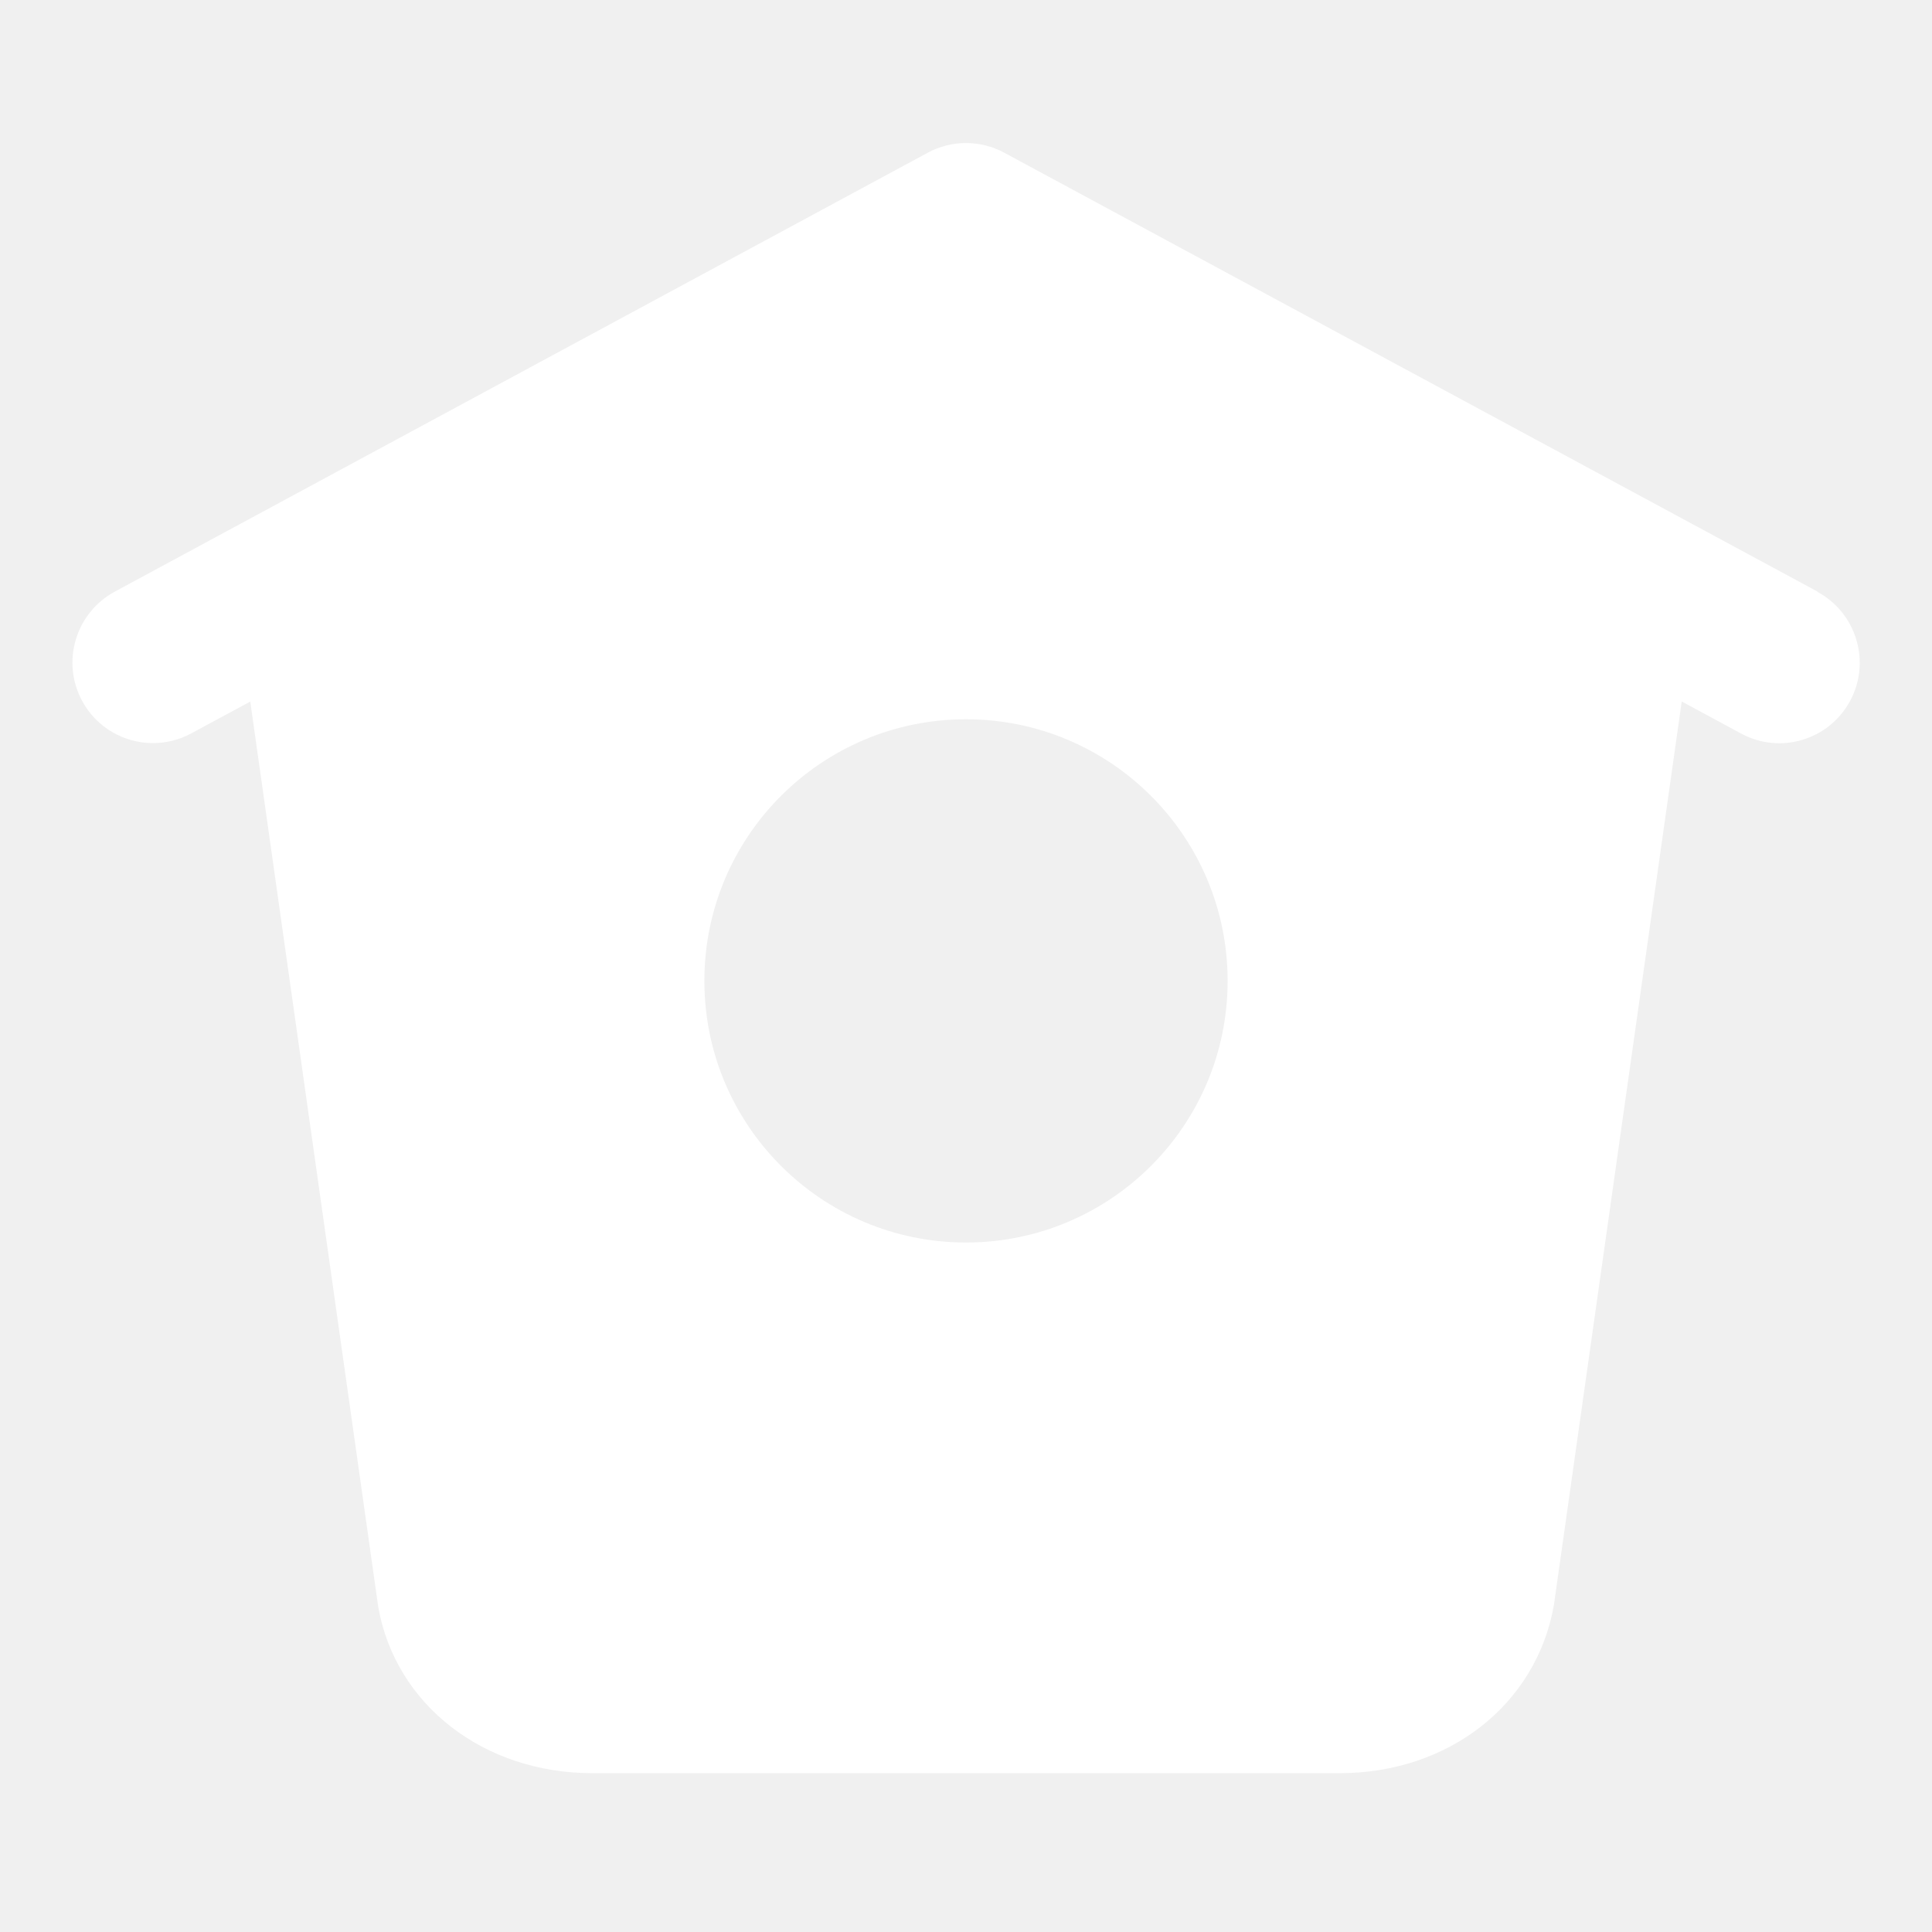
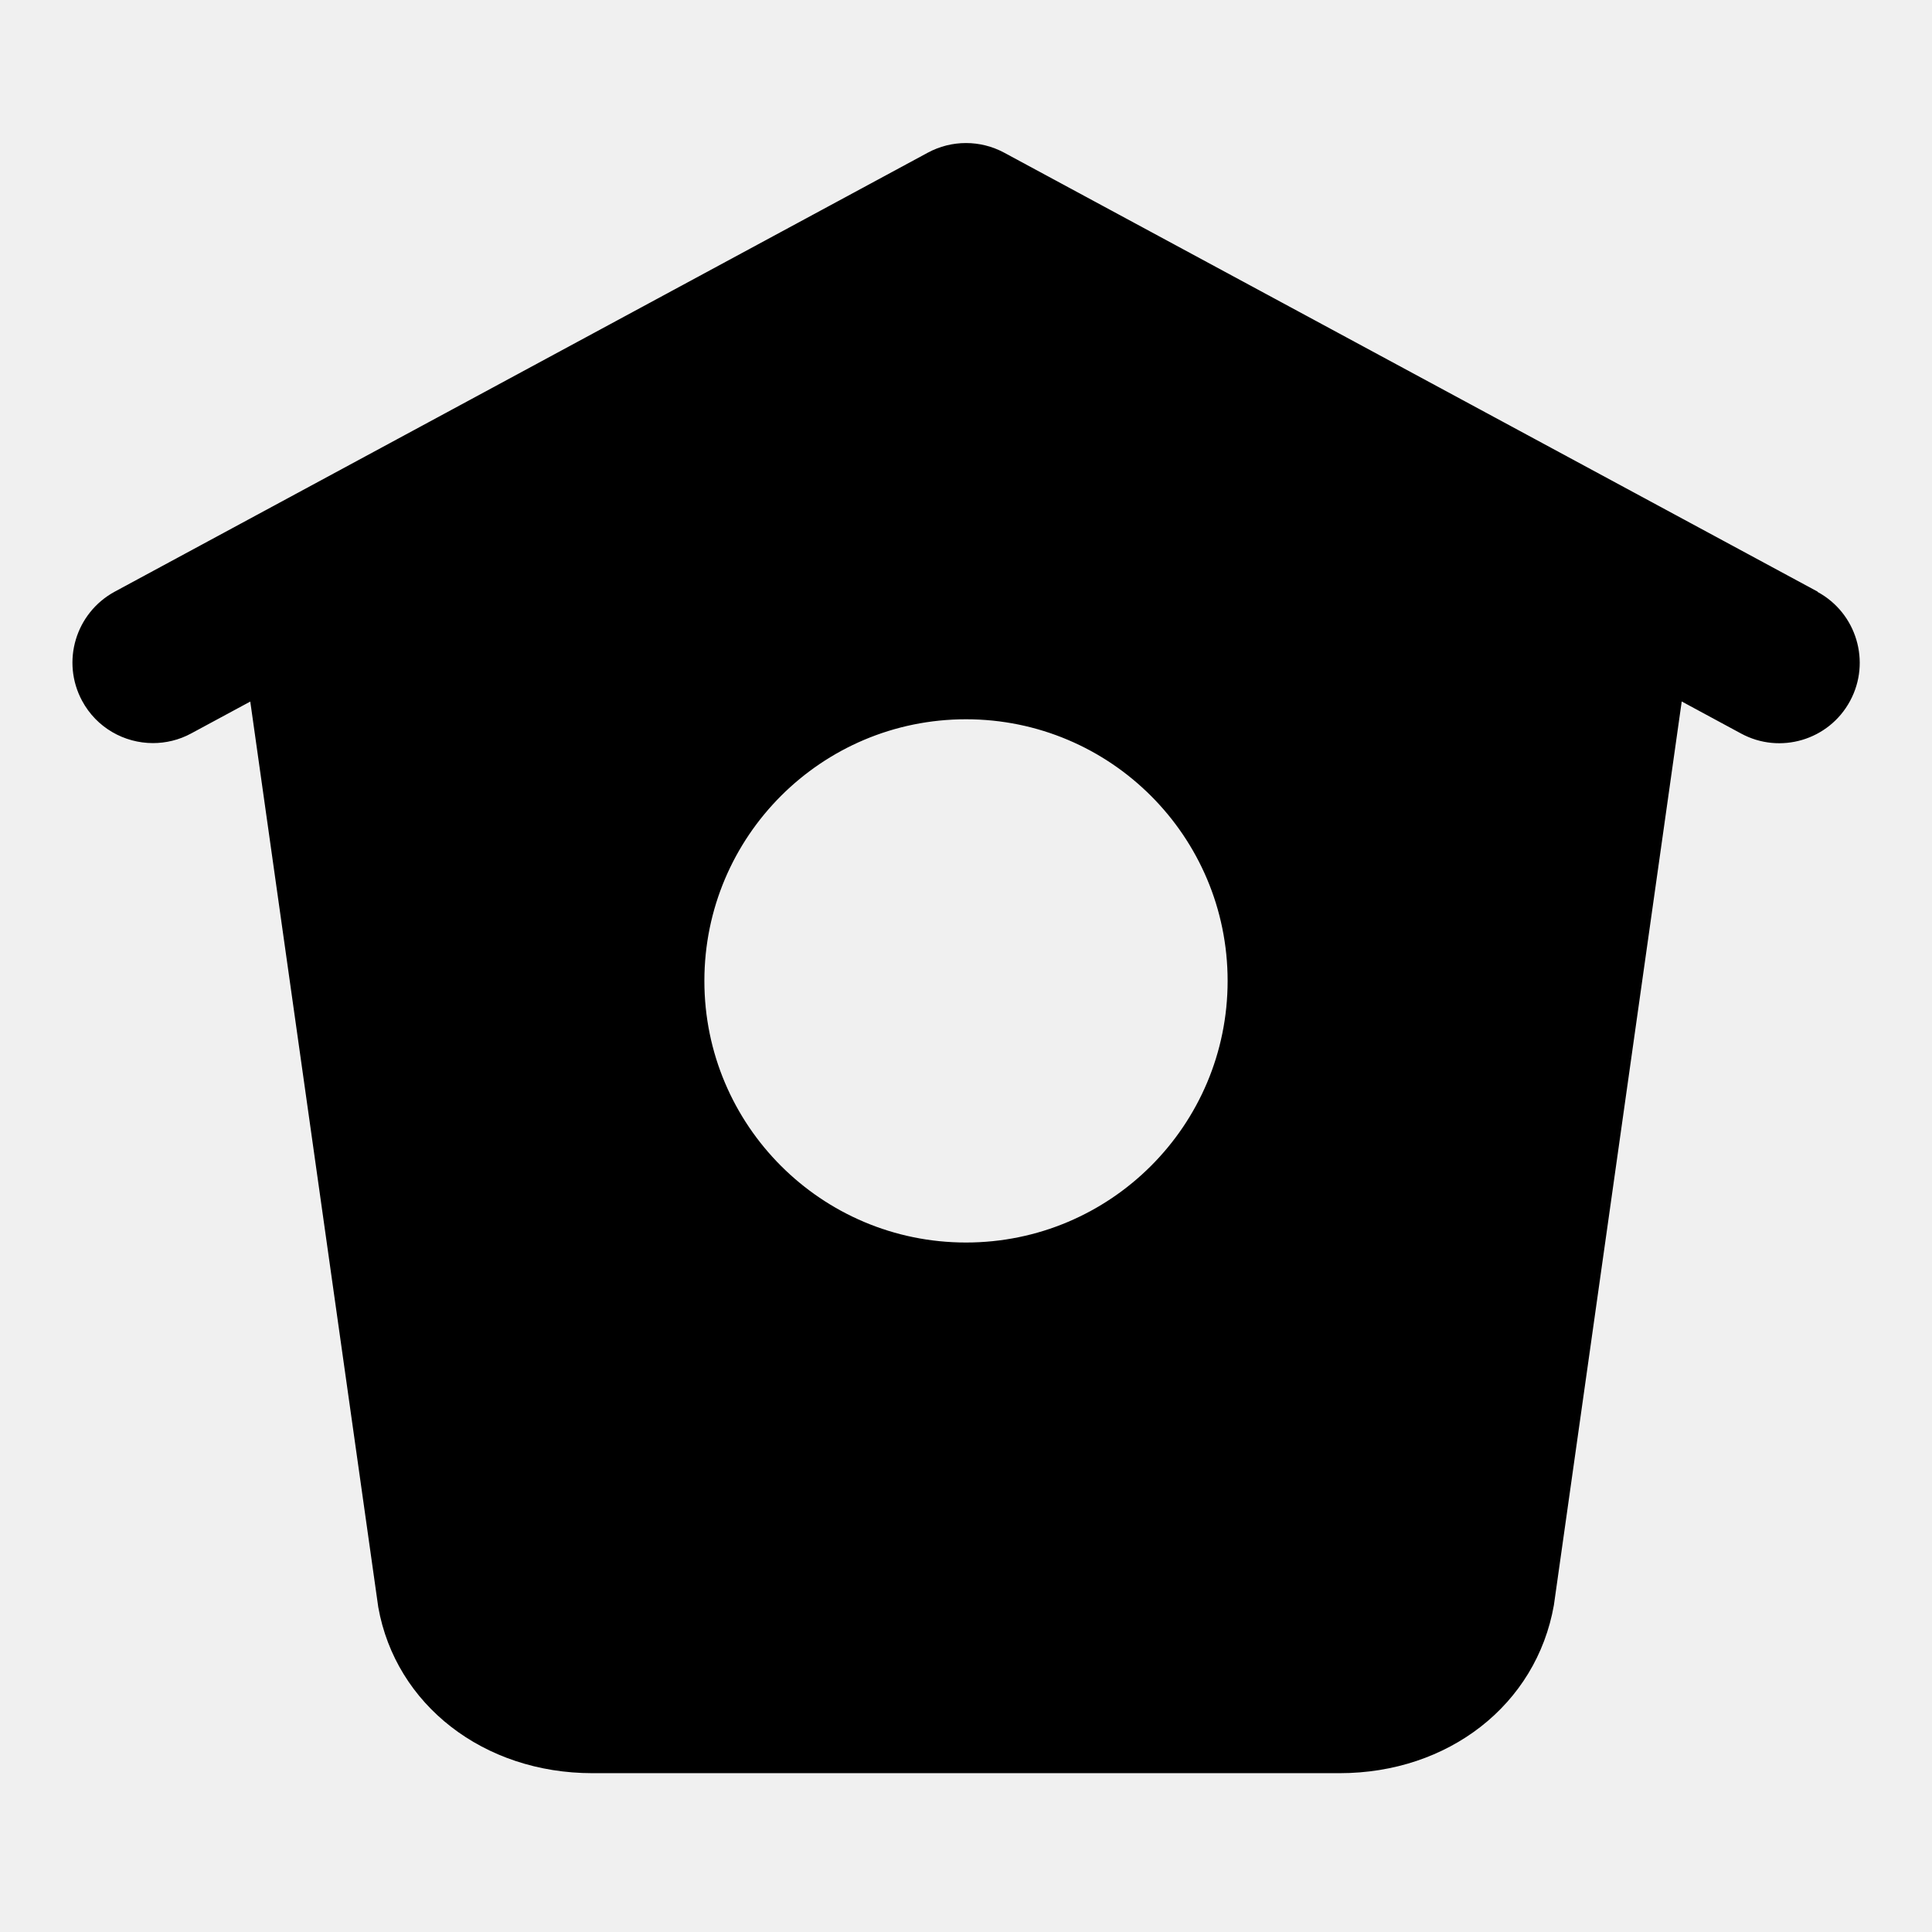
<svg xmlns="http://www.w3.org/2000/svg" width="24" height="24" viewBox="0 0 24 24" fill="none">
-   <path d="M22.58 7.35L12.475 1.897C12.178 1.737 11.821 1.737 11.525 1.897L1.425 7.35C0.939 7.614 0.758 8.22 1.02 8.706C1.2 9.041 1.545 9.231 1.9 9.231C2.06 9.231 2.224 9.193 2.375 9.111L3.109 8.715L4.699 19.965C4.915 21.179 6.009 22.027 7.359 22.027H16.641C17.991 22.027 19.085 21.179 19.303 19.939L20.891 8.714L21.628 9.112C22.113 9.375 22.72 9.194 22.982 8.708C23.245 8.222 23.062 7.615 22.578 7.353L22.58 7.35ZM12 15.435C10.205 15.435 8.75 13.98 8.75 12.185C8.75 10.39 10.205 8.935 12 8.935C13.795 8.935 15.25 10.39 15.25 12.185C15.25 13.98 13.795 15.435 12 15.435Z" fill="white" />
+   <path d="M22.58 7.35L12.475 1.897C12.178 1.737 11.821 1.737 11.525 1.897L1.425 7.35C0.939 7.614 0.758 8.22 1.02 8.706C1.2 9.041 1.545 9.231 1.9 9.231C2.06 9.231 2.224 9.193 2.375 9.111L3.109 8.715L4.699 19.965C4.915 21.179 6.009 22.027 7.359 22.027H16.641C17.991 22.027 19.085 21.179 19.303 19.939L20.891 8.714L21.628 9.112C22.113 9.375 22.72 9.194 22.982 8.708C23.245 8.222 23.062 7.615 22.578 7.353L22.58 7.35ZM12 15.435C10.205 15.435 8.75 13.98 8.75 12.185C8.75 10.39 10.205 8.935 12 8.935C13.795 8.935 15.25 10.39 15.25 12.185C15.25 13.98 13.795 15.435 12 15.435Z" fill="black" />
</svg>
